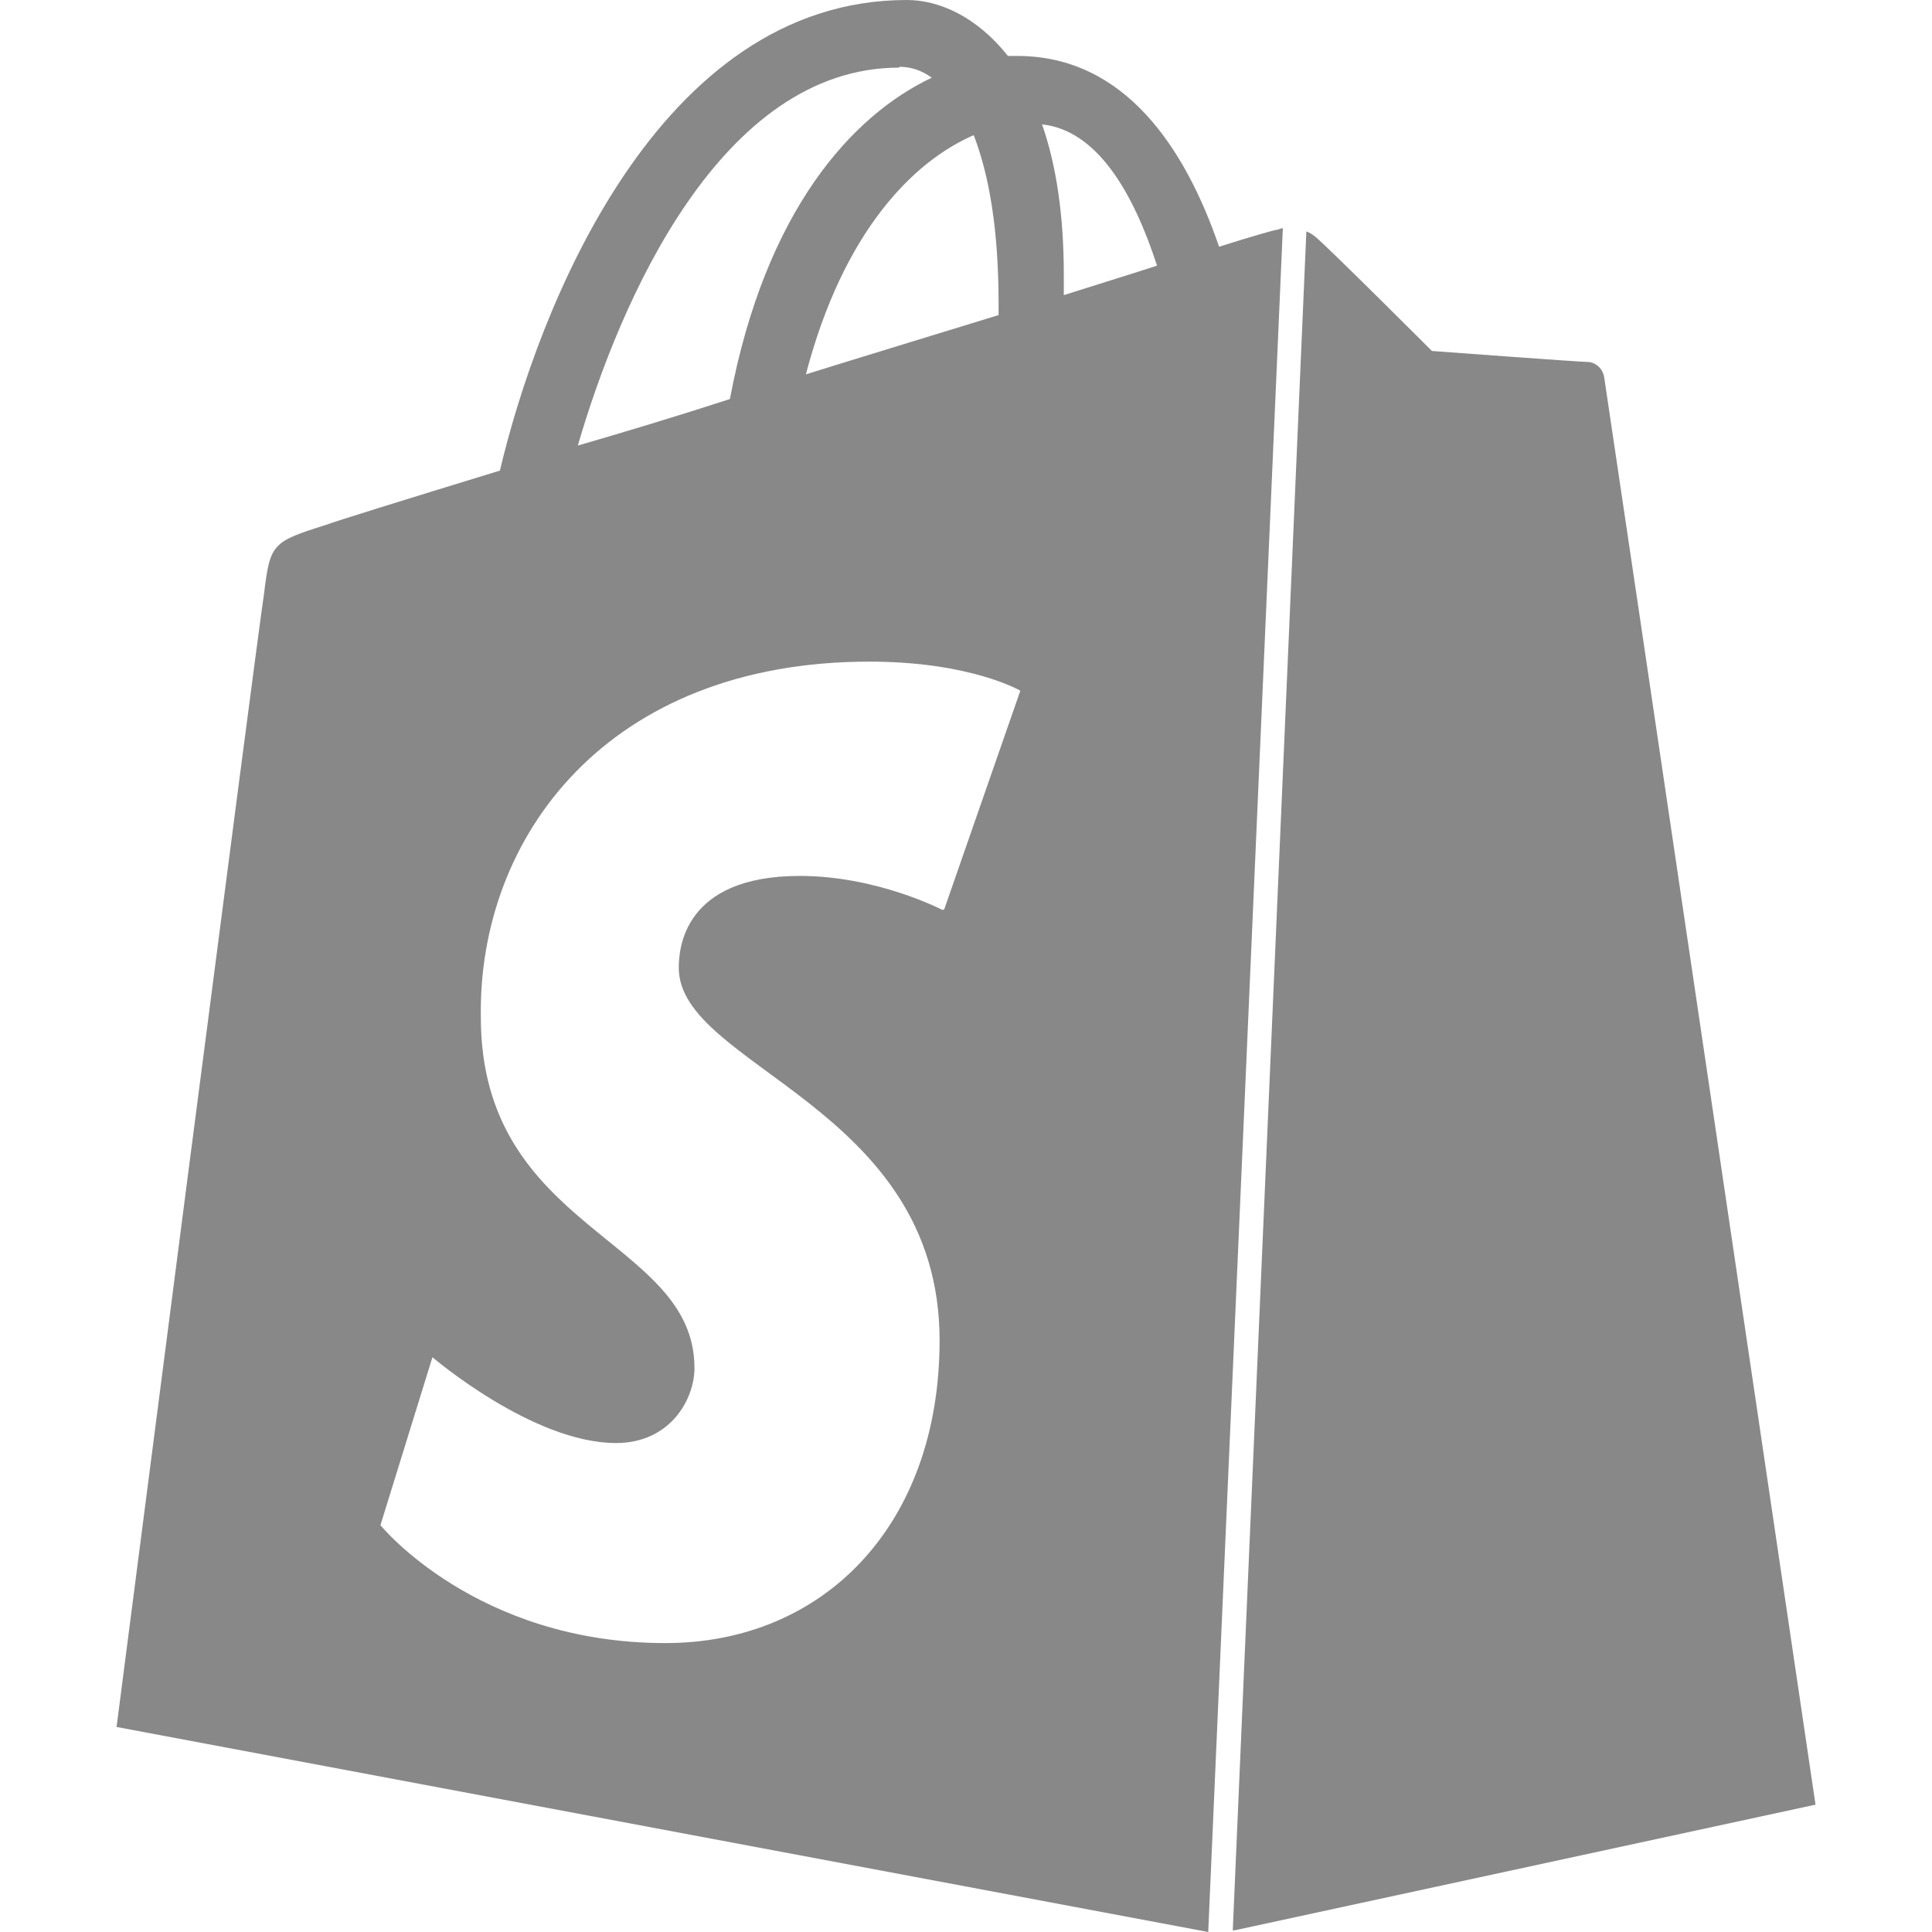
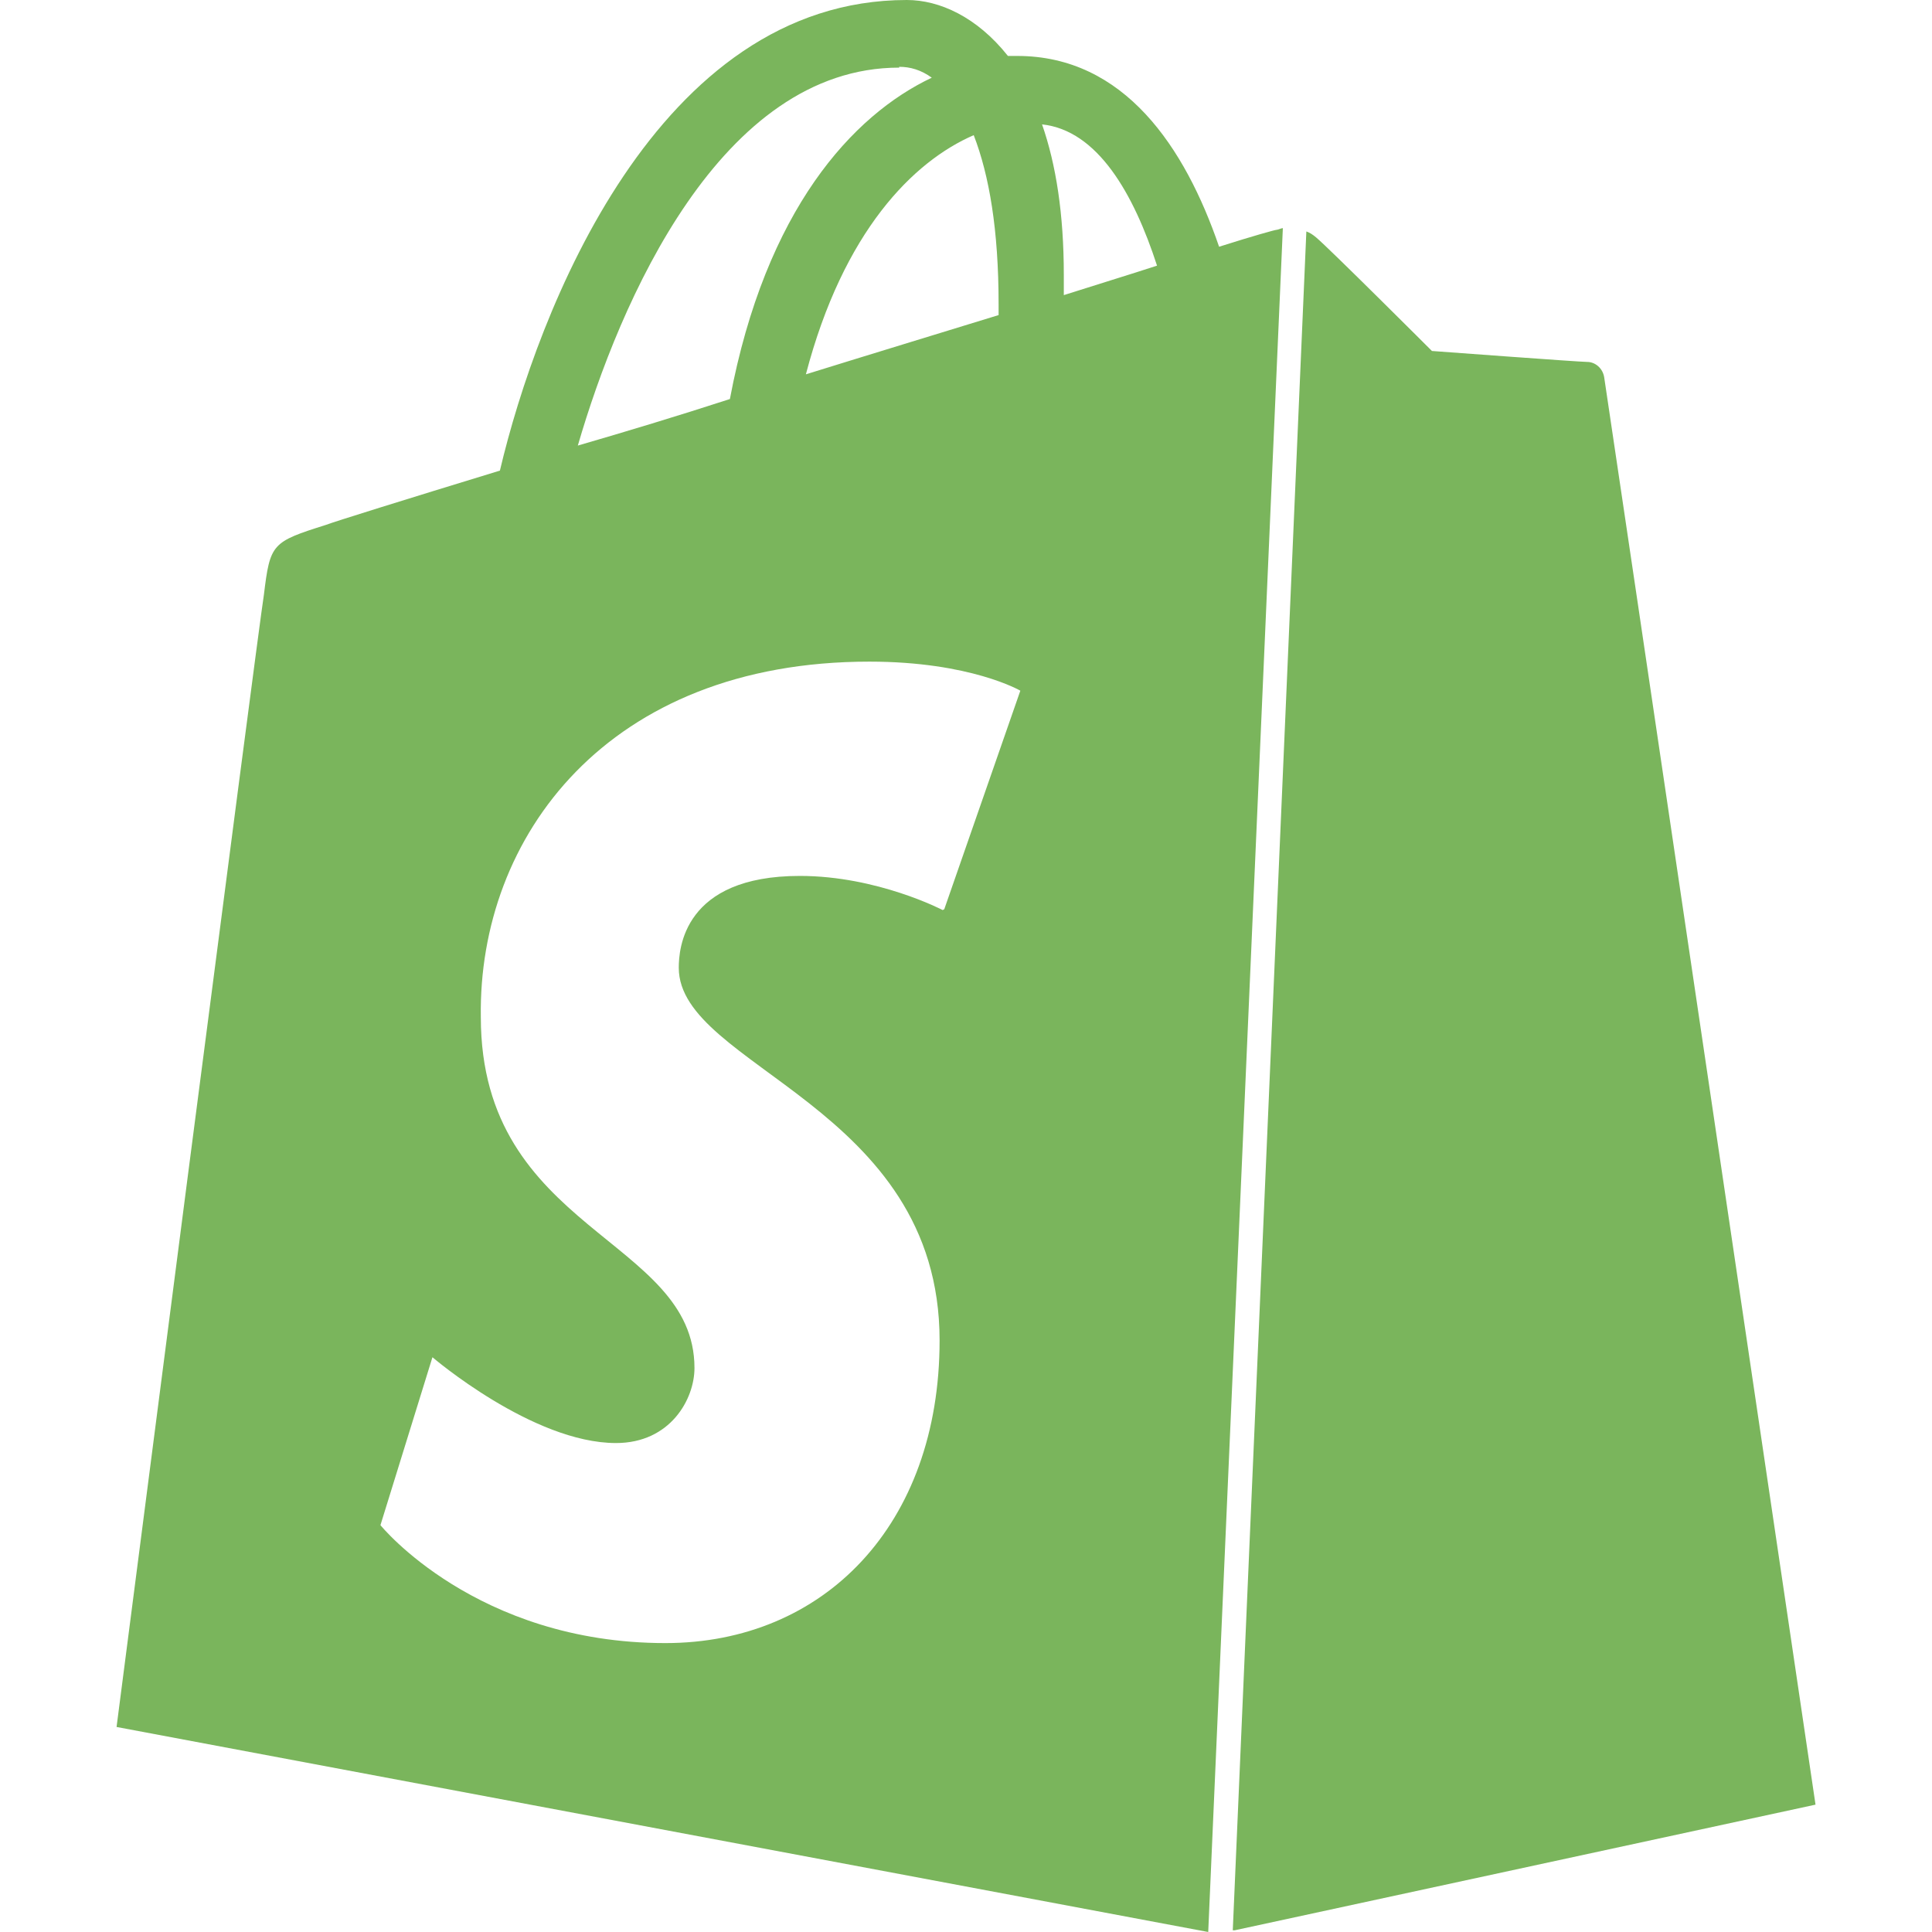
- <svg xmlns="http://www.w3.org/2000/svg" fill="#888888" role="img" viewBox="0 0 24 24">
+ <svg xmlns="http://www.w3.org/2000/svg" fill="#7AB55C" role="img" viewBox="0 0 24 24">
  <path d="M15.337 23.979l7.216-1.561s-2.604-17.613-2.625-17.73c-.018-.116-.114-.192-.211-.192s-1.929-.136-1.929-.136-1.275-1.274-1.439-1.411c-.045-.037-.075-.057-.121-.074l-.914 21.104h.023zM11.71 11.305s-.81-.424-1.774-.424c-1.447 0-1.504.906-1.504 1.141 0 1.232 3.24 1.715 3.24 4.629 0 2.295-1.44 3.76-3.406 3.76-2.354 0-3.54-1.465-3.54-1.465l.646-2.086s1.245 1.066 2.28 1.066c.675 0 .975-.545.975-.932 0-1.619-2.654-1.694-2.654-4.359-.034-2.237 1.571-4.416 4.827-4.416 1.257 0 1.875.361 1.875.361l-.945 2.715-.02.01zM11.17.83c.136 0 .271.038.405.135-.984.465-2.064 1.639-2.508 3.992-.656.213-1.293.405-1.889.578C7.697 3.75 8.951.84 11.17.84V.83zm1.235 2.949v.135c-.754.232-1.583.484-2.394.736.466-1.777 1.333-2.645 2.085-2.971.193.501.309 1.176.309 2.1zm.539-2.234c.694.074 1.141.867 1.429 1.755-.349.114-.735.231-1.158.366v-.252c0-.752-.096-1.371-.271-1.871v.002zm2.992 1.289c-.02 0-.06.021-.078.021s-.289.075-.714.21c-.423-1.233-1.176-2.37-2.508-2.37h-.115C12.135.209 11.669 0 11.265 0 8.159 0 6.675 3.877 6.21 5.846c-1.194.365-2.063.636-2.16.674-.675.213-.694.232-.772.87-.075.462-1.83 14.063-1.83 14.063L15.009 24l.927-21.166z" />
</svg>
